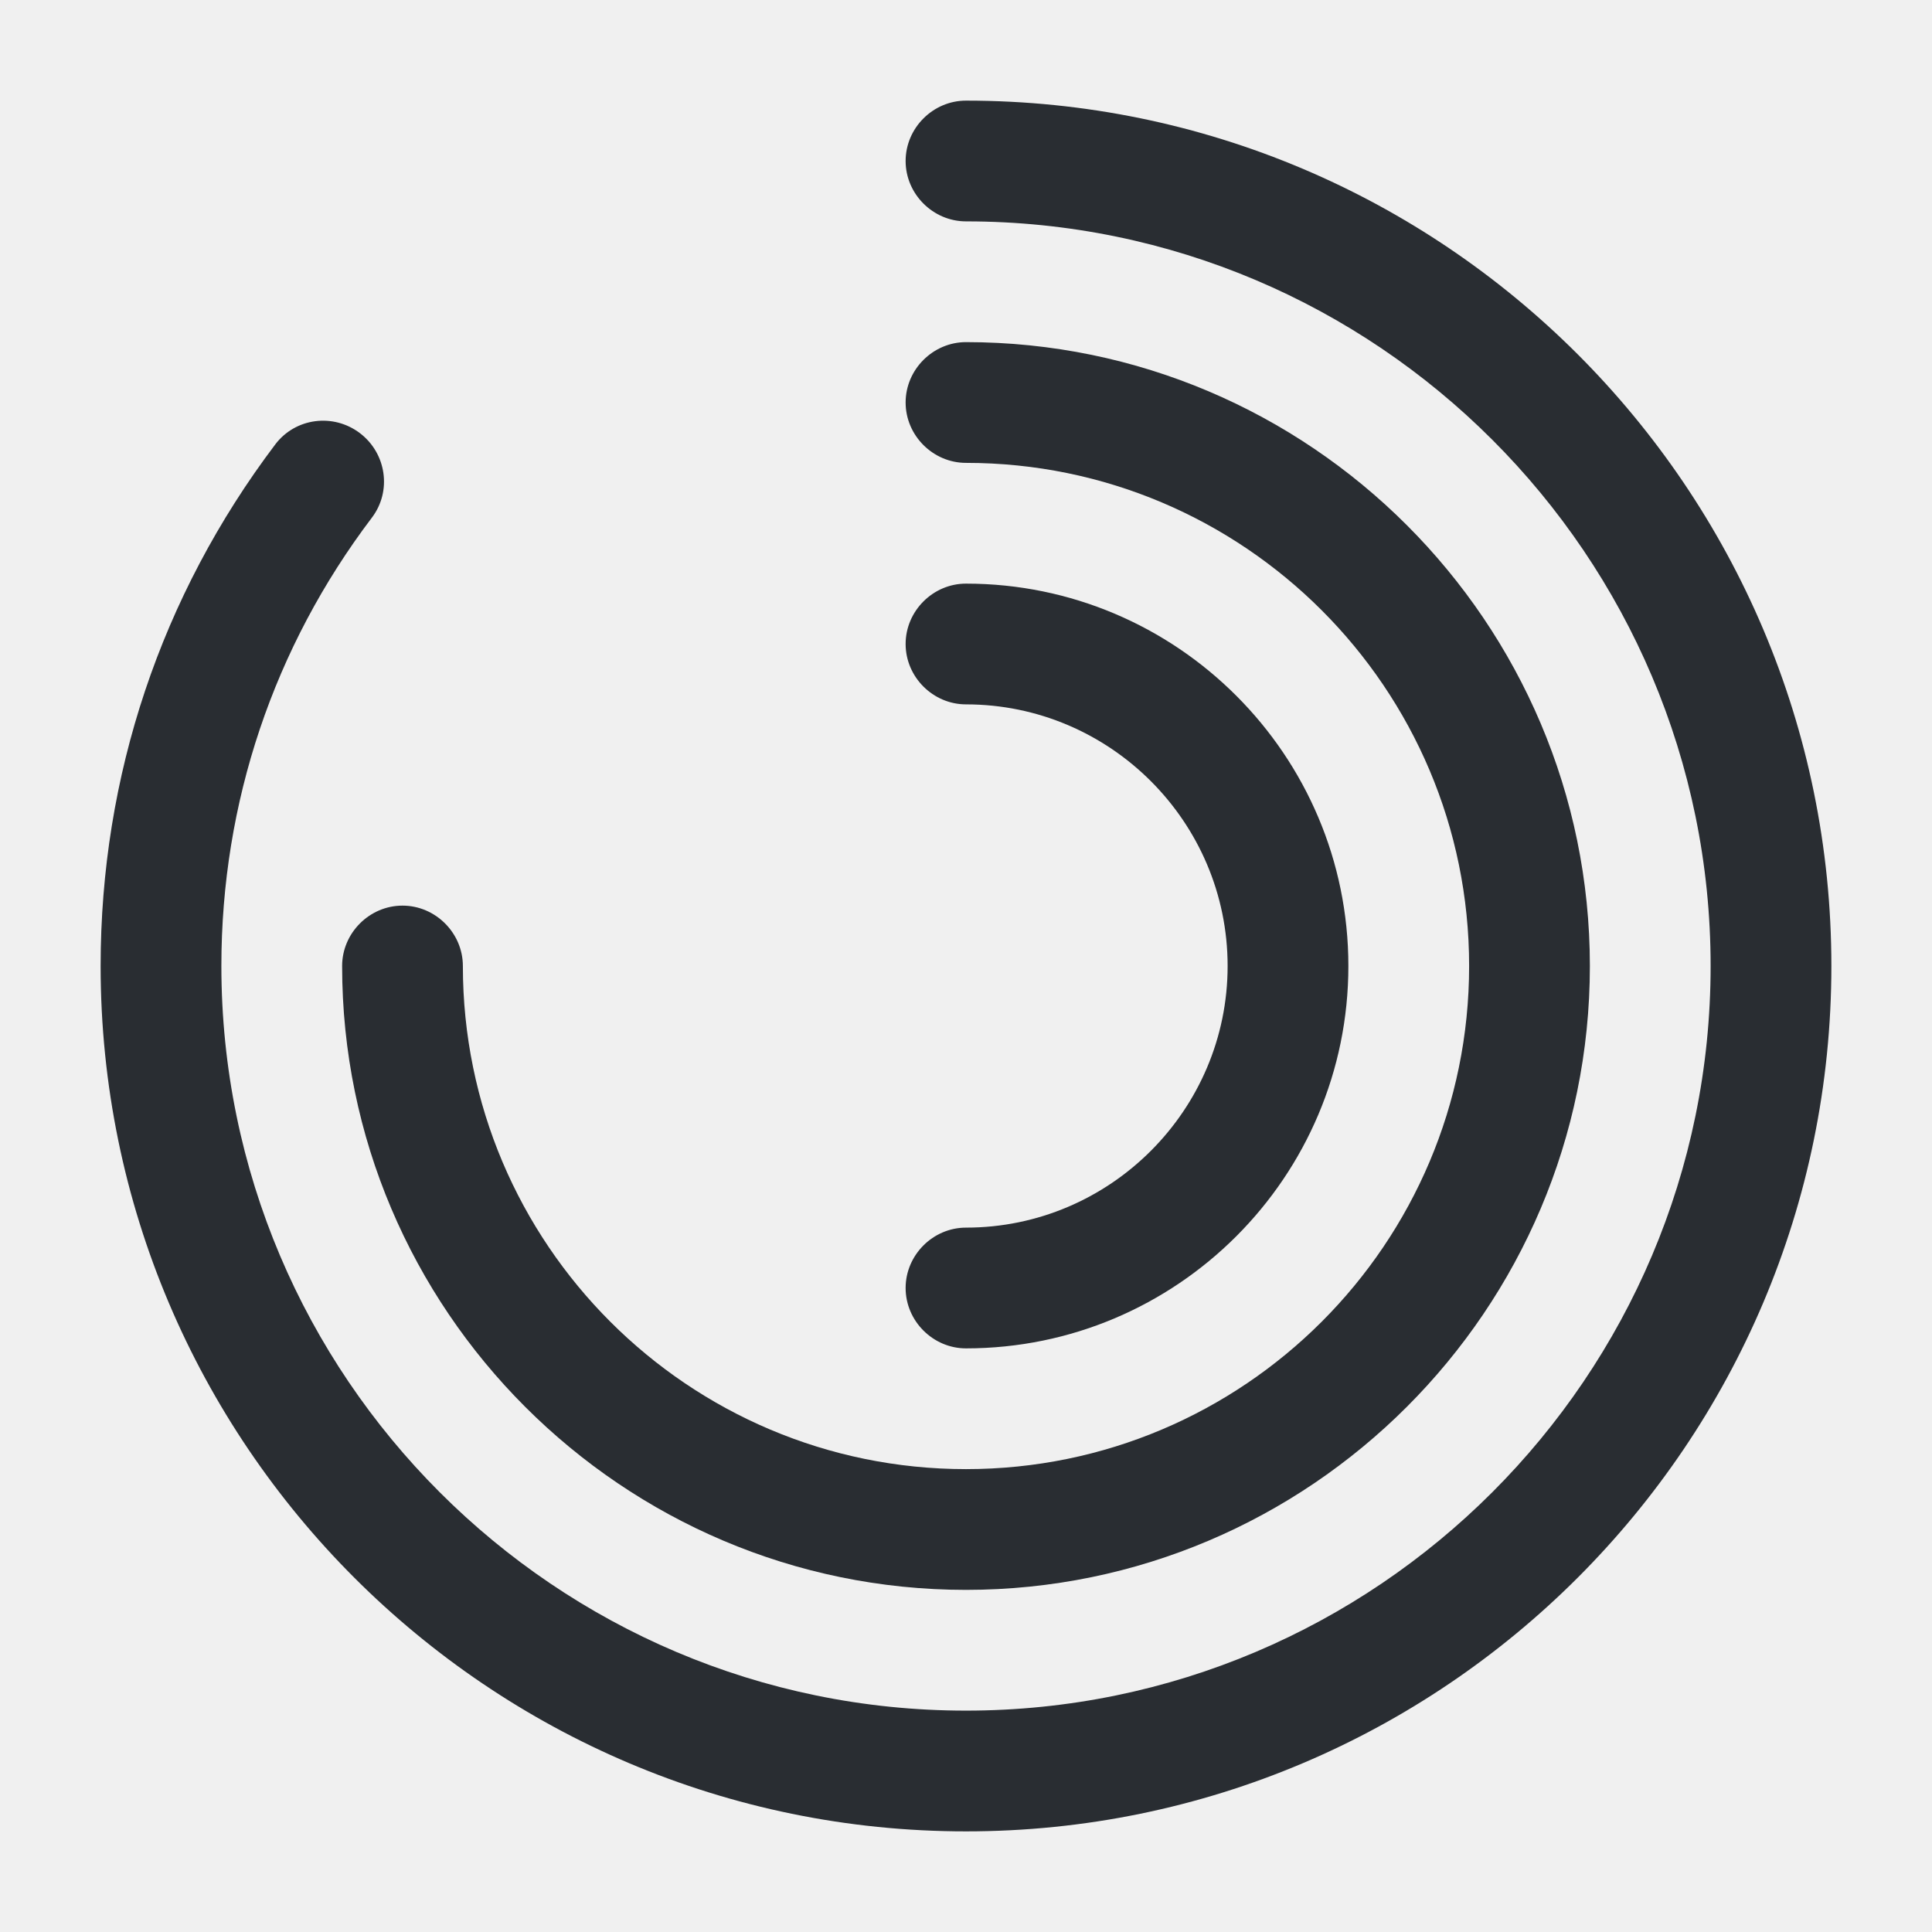
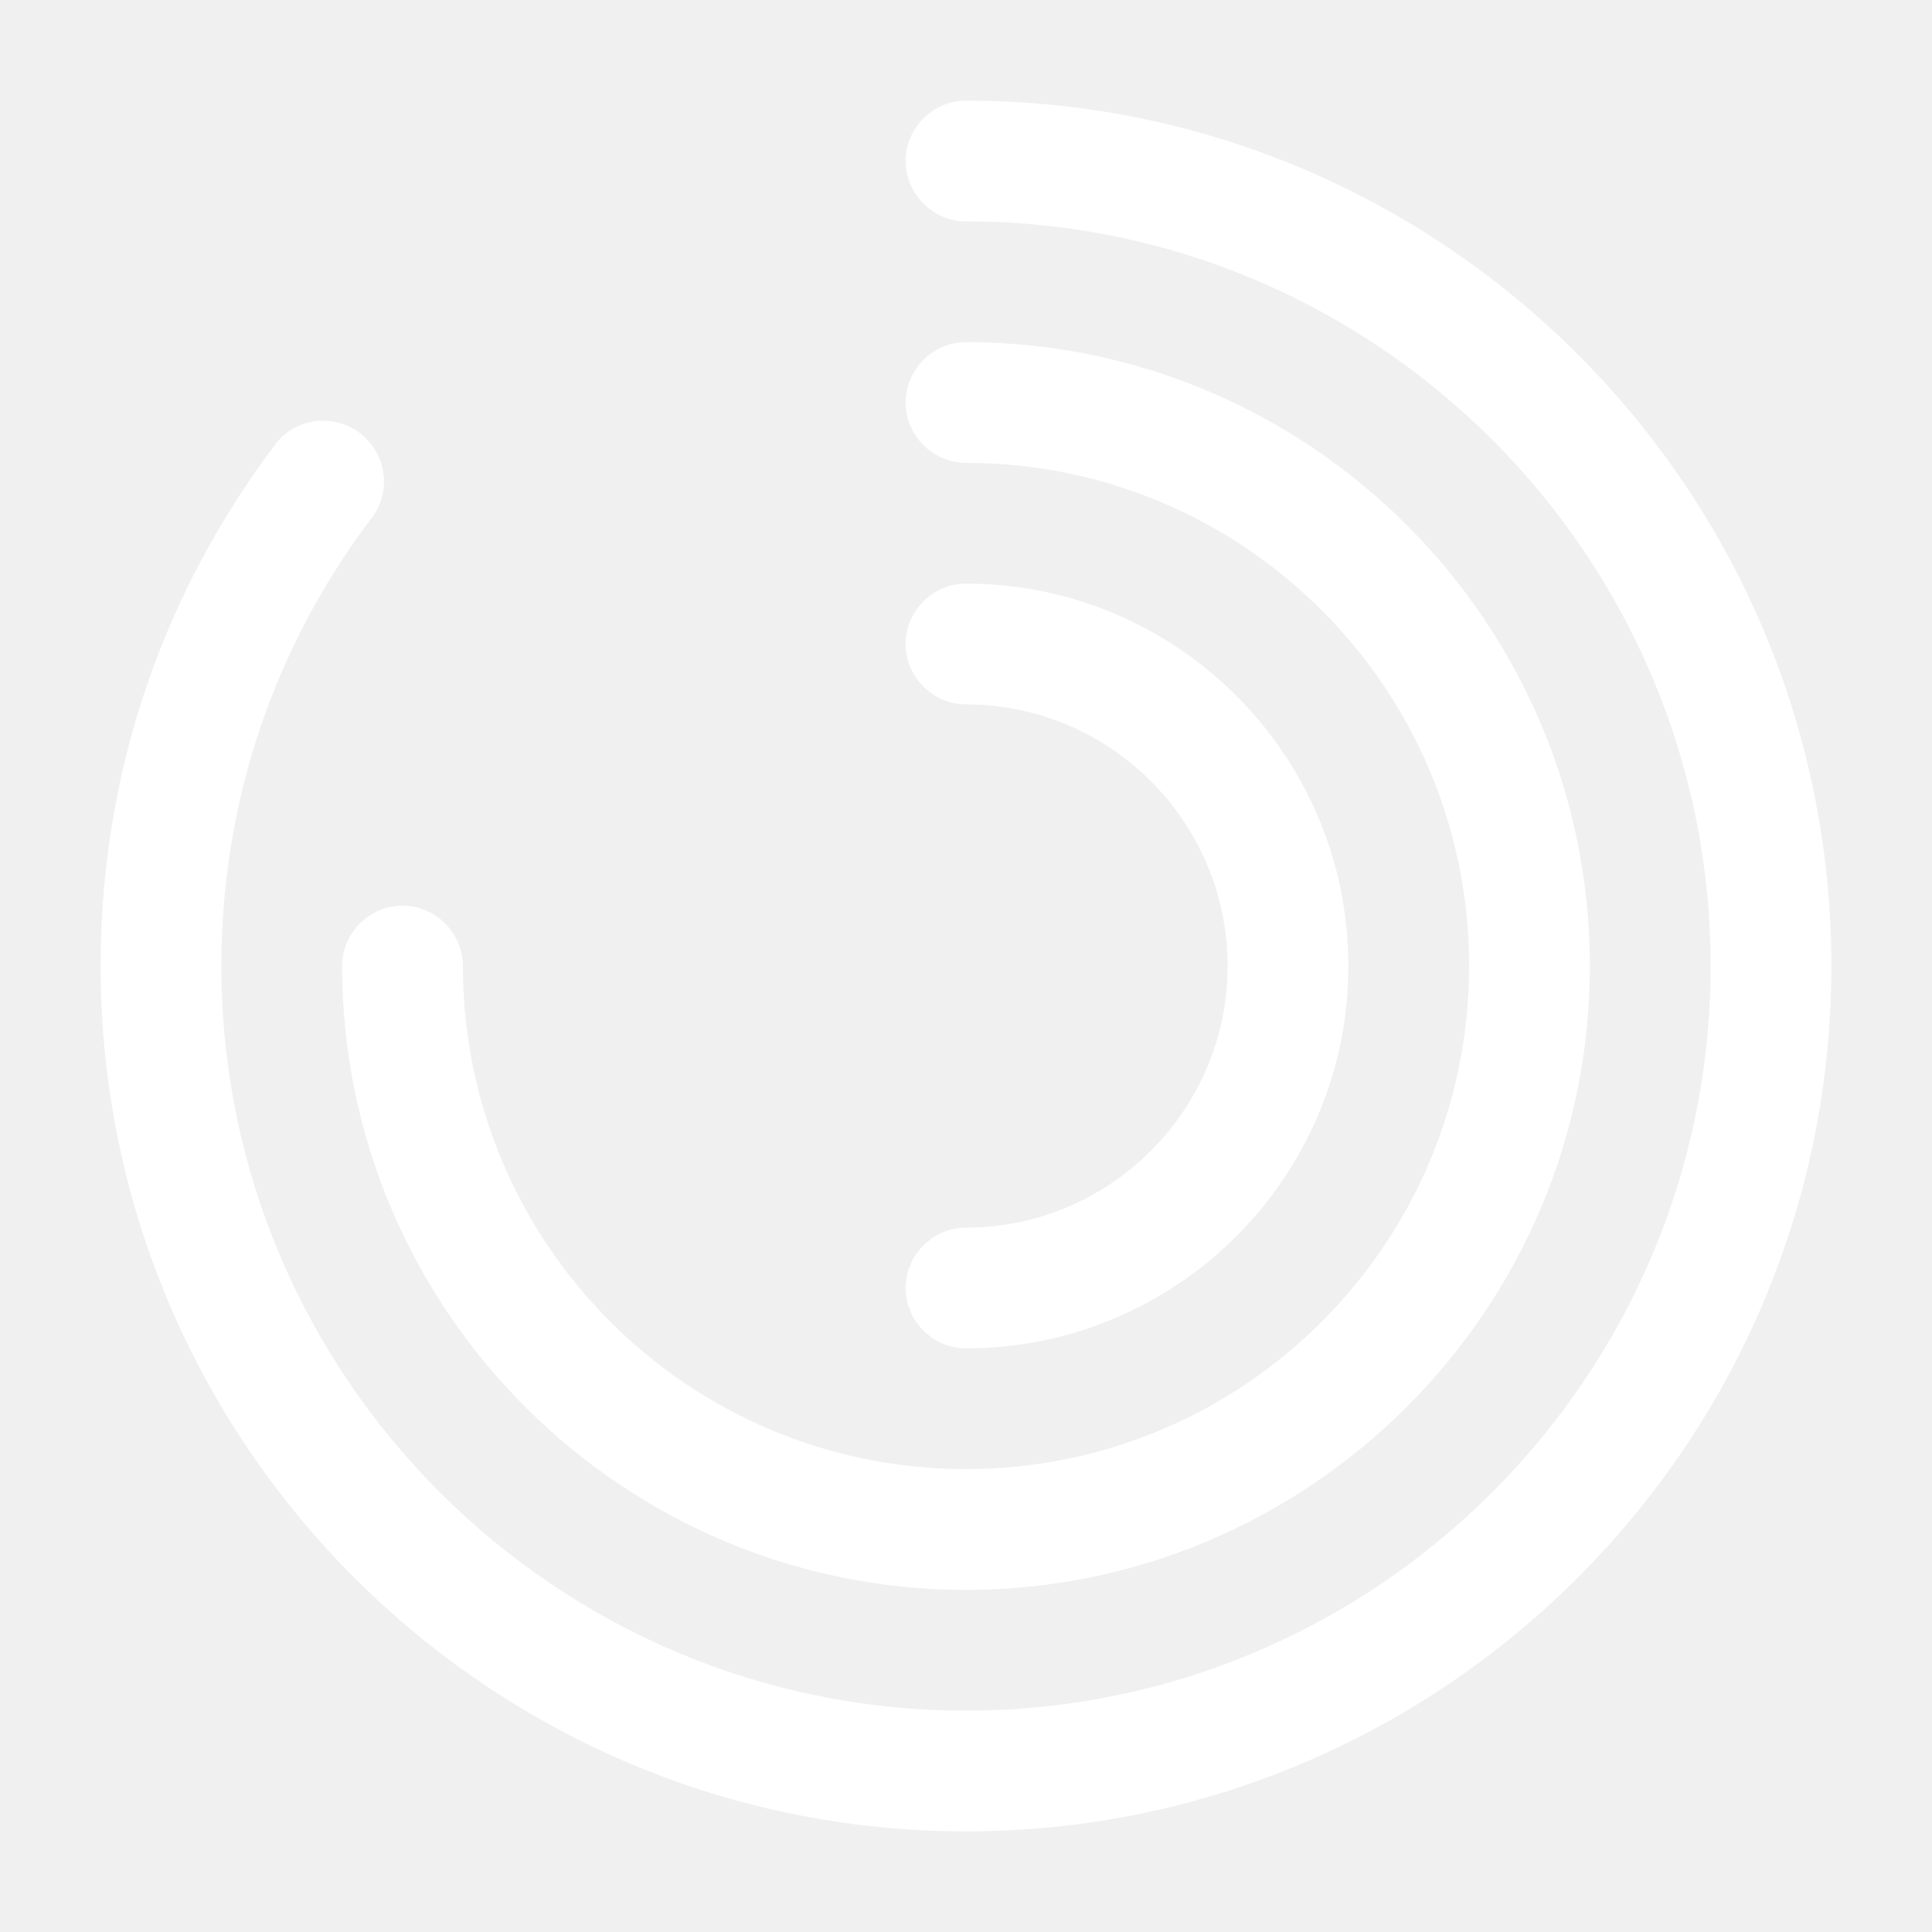
<svg xmlns="http://www.w3.org/2000/svg" width="24" height="24" viewBox="0 0 24 24" fill="none">
-   <path d="M12 22.75C6.07 22.75 1.25 17.93 1.25 12C1.25 9.64 2 7.4 3.42 5.52C3.67 5.19 4.14 5.13 4.47 5.38C4.8 5.63 4.87 6.1 4.62 6.43C3.4 8.04 2.75 9.97 2.75 12C2.75 17.1 6.9 21.25 12 21.25C17.1 21.25 21.25 17.1 21.25 12C21.25 6.9 17.1 2.75 12 2.75C11.59 2.75 11.25 2.41 11.25 2C11.25 1.59 11.59 1.25 12 1.25C17.93 1.25 22.75 6.07 22.75 12C22.75 17.93 17.93 22.75 12 22.75Z" fill="#292D32" />
-   <path d="M12 19.75C7.73 19.75 4.25 16.27 4.25 12C4.25 11.59 4.59 11.25 5 11.25C5.41 11.25 5.75 11.59 5.75 12C5.75 15.45 8.55 18.25 12 18.25C15.45 18.25 18.25 15.45 18.25 12C18.25 8.55 15.45 5.75 12 5.75C11.59 5.75 11.25 5.41 11.25 5C11.25 4.59 11.59 4.25 12 4.25C16.27 4.25 19.75 7.73 19.75 12C19.75 16.27 16.27 19.75 12 19.75Z" fill="#292D32" />
-   <path d="M12 16.75C11.59 16.75 11.25 16.41 11.25 16C11.25 15.59 11.59 15.25 12 15.25C13.79 15.25 15.25 13.79 15.25 12C15.25 10.21 13.79 8.75 12 8.75C11.59 8.75 11.25 8.41 11.25 8C11.25 7.59 11.59 7.25 12 7.25C14.62 7.25 16.75 9.38 16.75 12C16.75 14.62 14.62 16.75 12 16.75Z" fill="#292D32" />
+   <path d="M12 22.75C6.07 22.75 1.25 17.93 1.25 12C1.25 9.64 2 7.4 3.42 5.52C3.67 5.19 4.14 5.13 4.47 5.38C4.8 5.63 4.87 6.1 4.62 6.43C3.4 8.04 2.75 9.97 2.75 12C2.75 17.1 6.9 21.25 12 21.25C17.1 21.25 21.25 17.1 21.25 12C21.25 6.9 17.1 2.75 12 2.75C11.59 2.75 11.25 2.41 11.25 2C11.25 1.59 11.59 1.25 12 1.25C17.93 1.25 22.75 6.07 22.75 12C22.75 17.93 17.93 22.75 12 22.75Z" fill="white" />
+   <path d="M12 19.75C7.73 19.75 4.25 16.27 4.25 12C4.25 11.59 4.59 11.25 5 11.25C5.41 11.25 5.75 11.59 5.75 12C5.75 15.45 8.55 18.25 12 18.25C15.45 18.25 18.25 15.45 18.25 12C18.25 8.55 15.45 5.75 12 5.75C11.59 5.75 11.25 5.41 11.25 5C11.25 4.59 11.59 4.25 12 4.25C16.27 4.25 19.75 7.73 19.75 12C19.75 16.27 16.27 19.75 12 19.75Z" fill="white" />
+   <path d="M12 16.75C11.59 16.75 11.25 16.41 11.25 16C11.25 15.59 11.59 15.25 12 15.25C13.79 15.25 15.25 13.79 15.25 12C15.25 10.21 13.79 8.75 12 8.75C11.59 8.75 11.25 8.41 11.25 8C11.25 7.59 11.59 7.25 12 7.25C14.62 7.25 16.75 9.38 16.75 12C16.75 14.62 14.62 16.75 12 16.75Z" fill="white" />
</svg>
